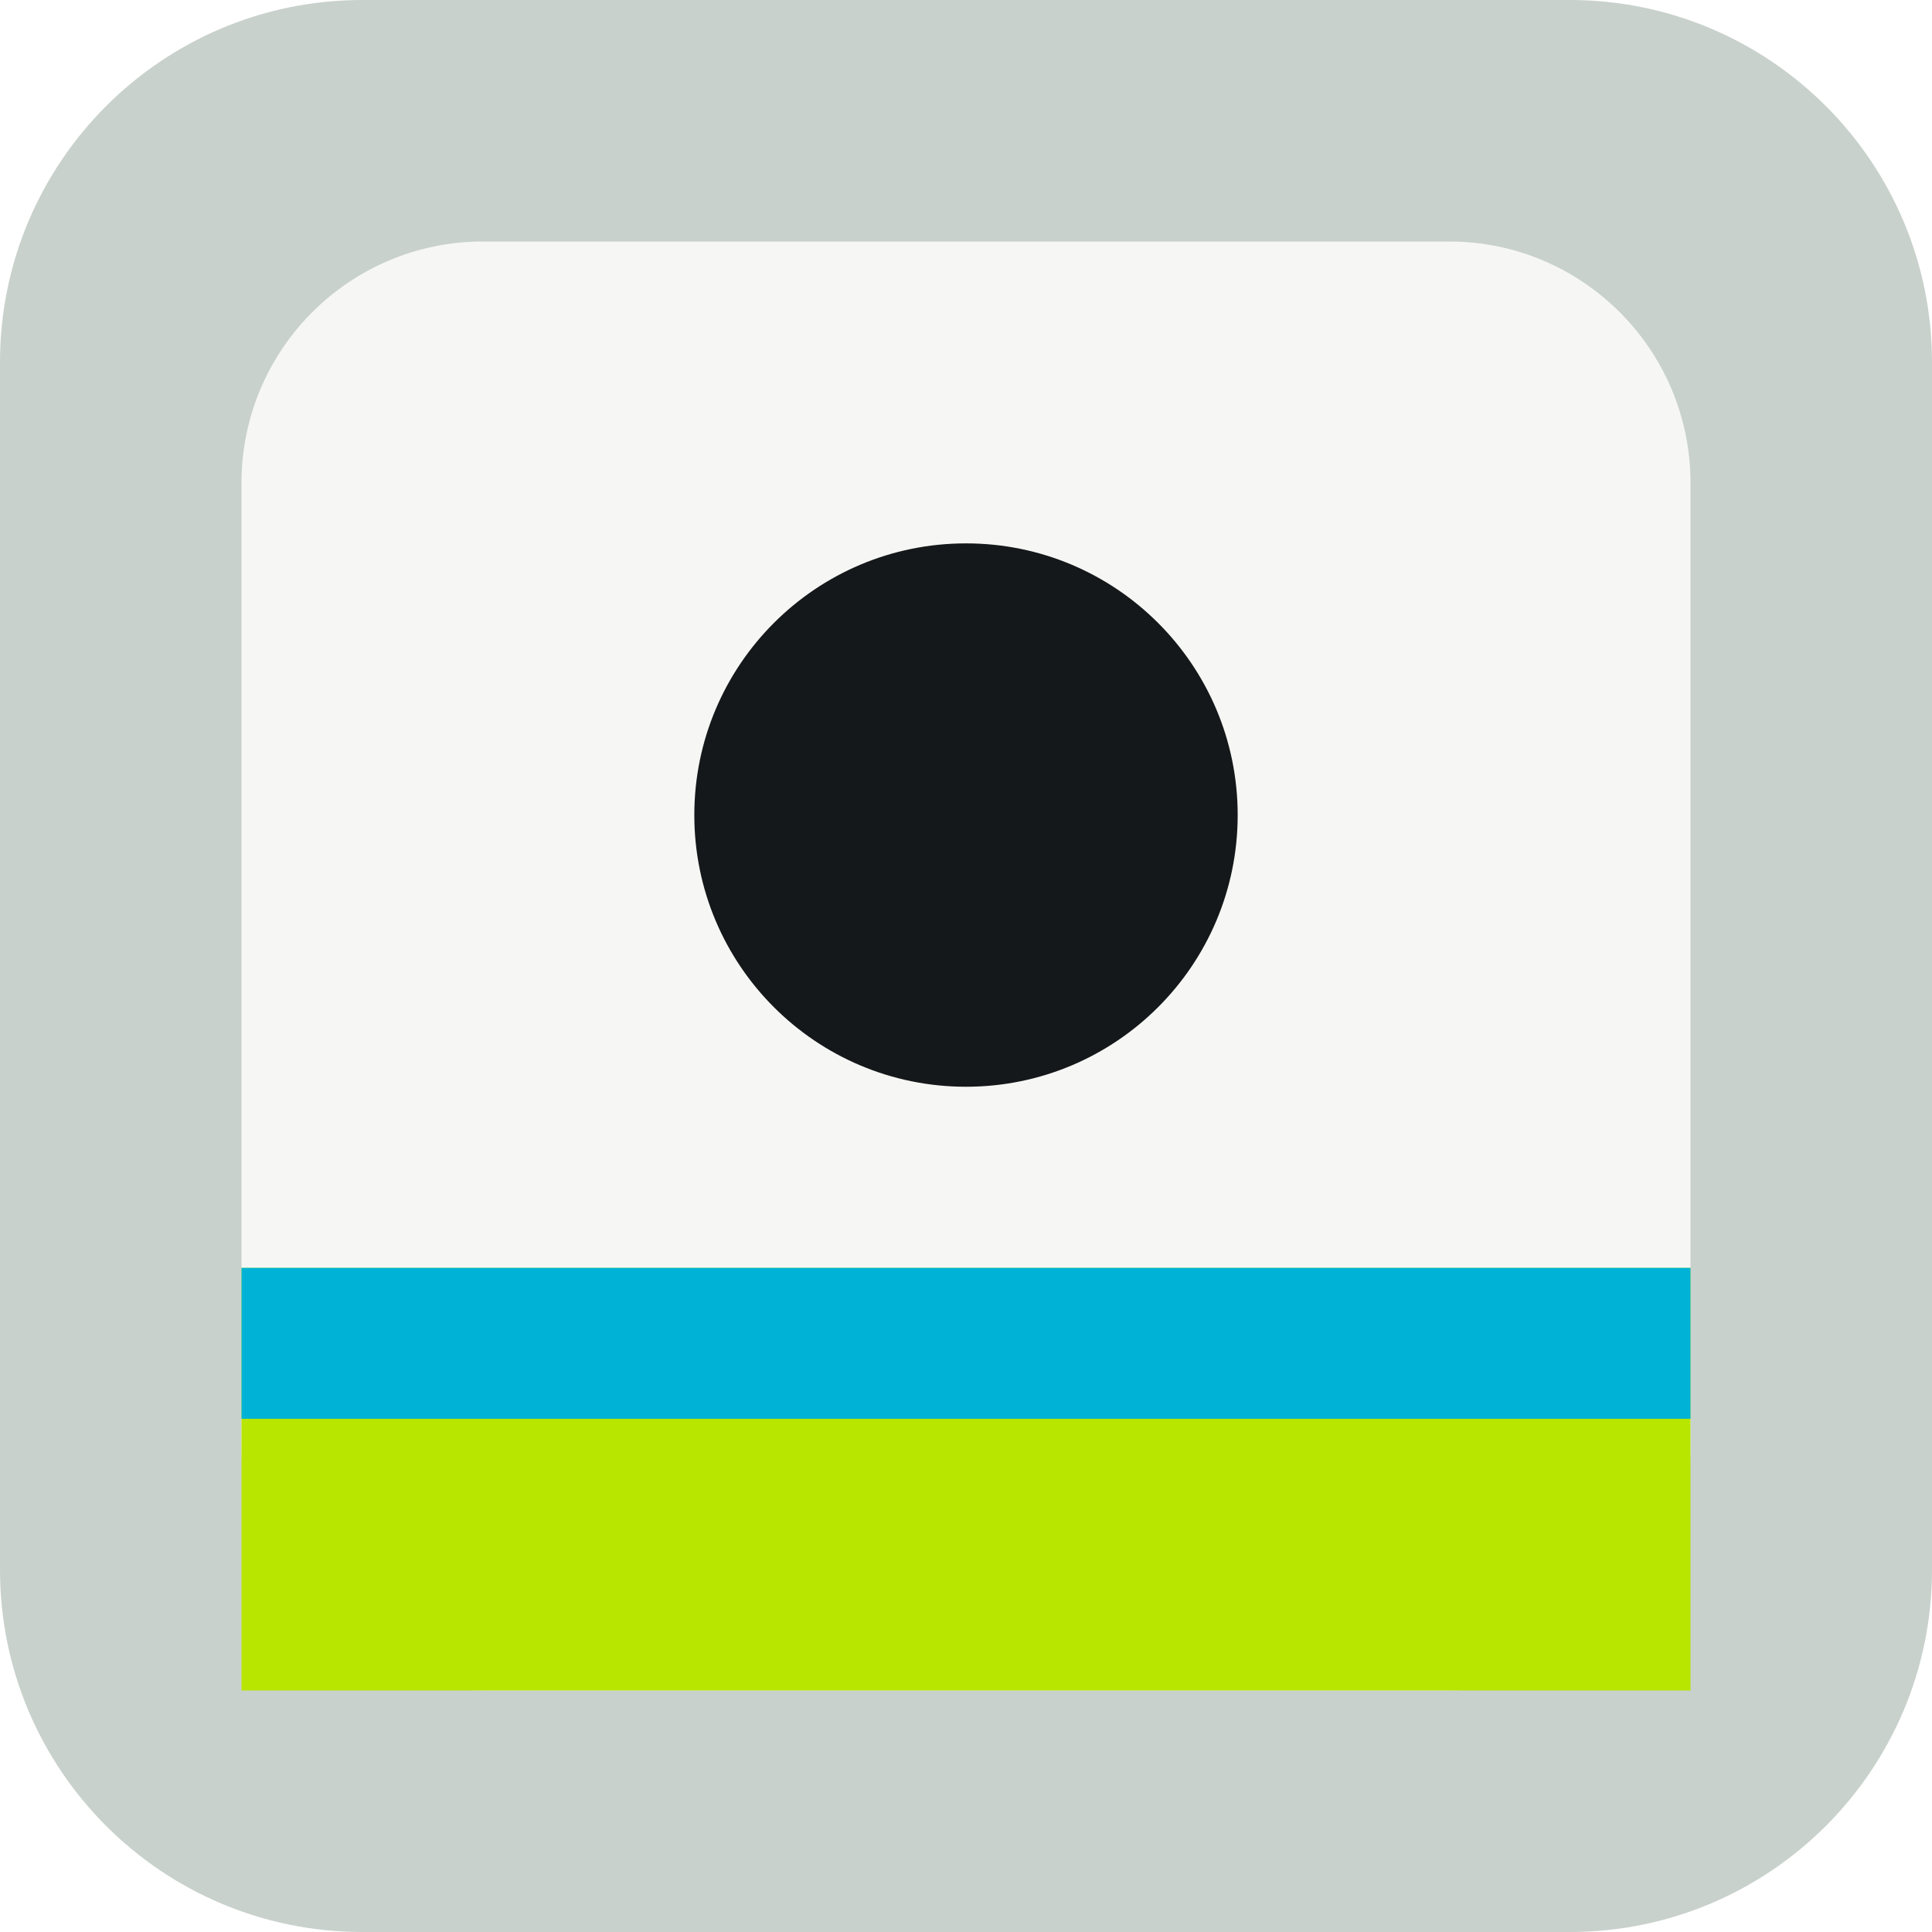
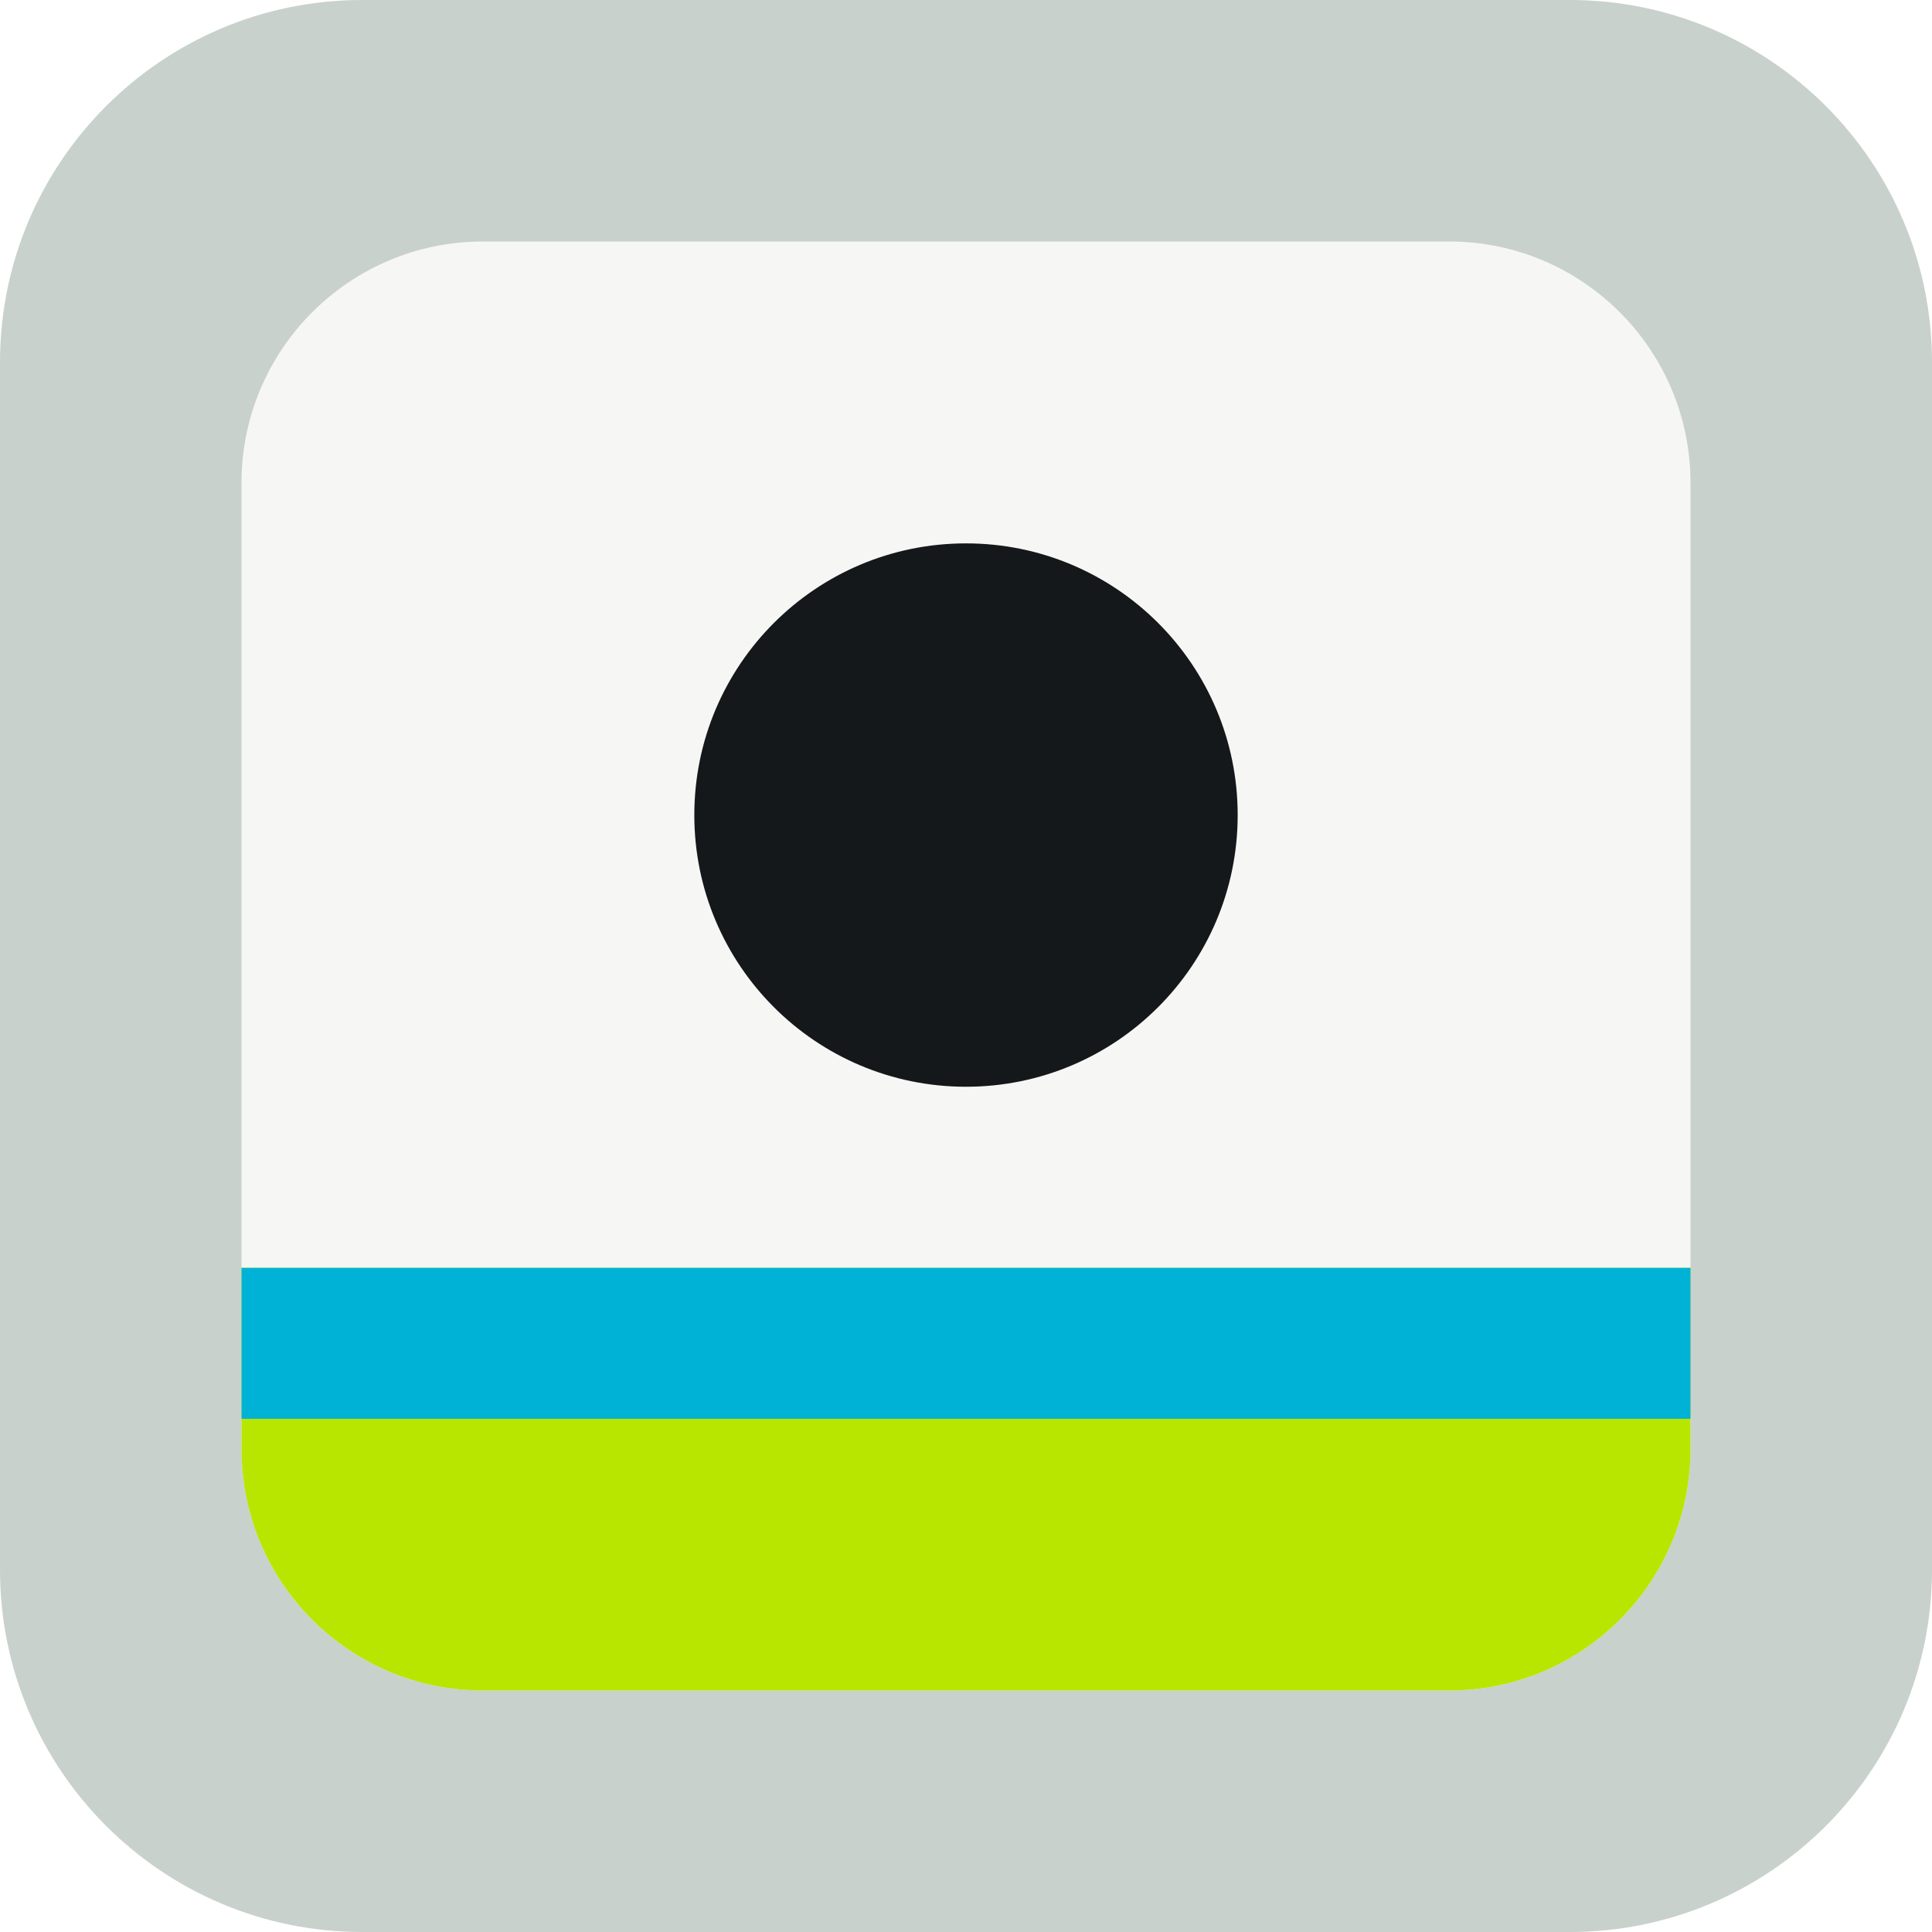
<svg xmlns="http://www.w3.org/2000/svg" viewBox="0 0 64 64" role="img" aria-label="Plain Point Studio">
+   <defs>
+     <clipPath id="card">
+       <rect x="8" y="8" width="48" height="48" rx="8" />
+     </clipPath>
+   </defs>
  <rect width="64" height="64" rx="12" fill="#c9d1cc" />
  <rect x="8" y="8" width="48" height="48" rx="8" fill="#f6f7f4" />
-   <rect x="8" y="42" width="48" height="14" fill="#b8e600" />
-   <rect x="8" y="42" width="48" height="5" fill="#00b3d6" />
+   <g clip-path="url(#card)">
+     <rect x="8" y="42" width="48" height="14" fill="#b8e600" />
+     <rect x="8" y="42" width="48" height="5" fill="#00b3d6" />
+   </g>
  <circle cx="32" cy="27" r="9" fill="#15181a" />
</svg>
